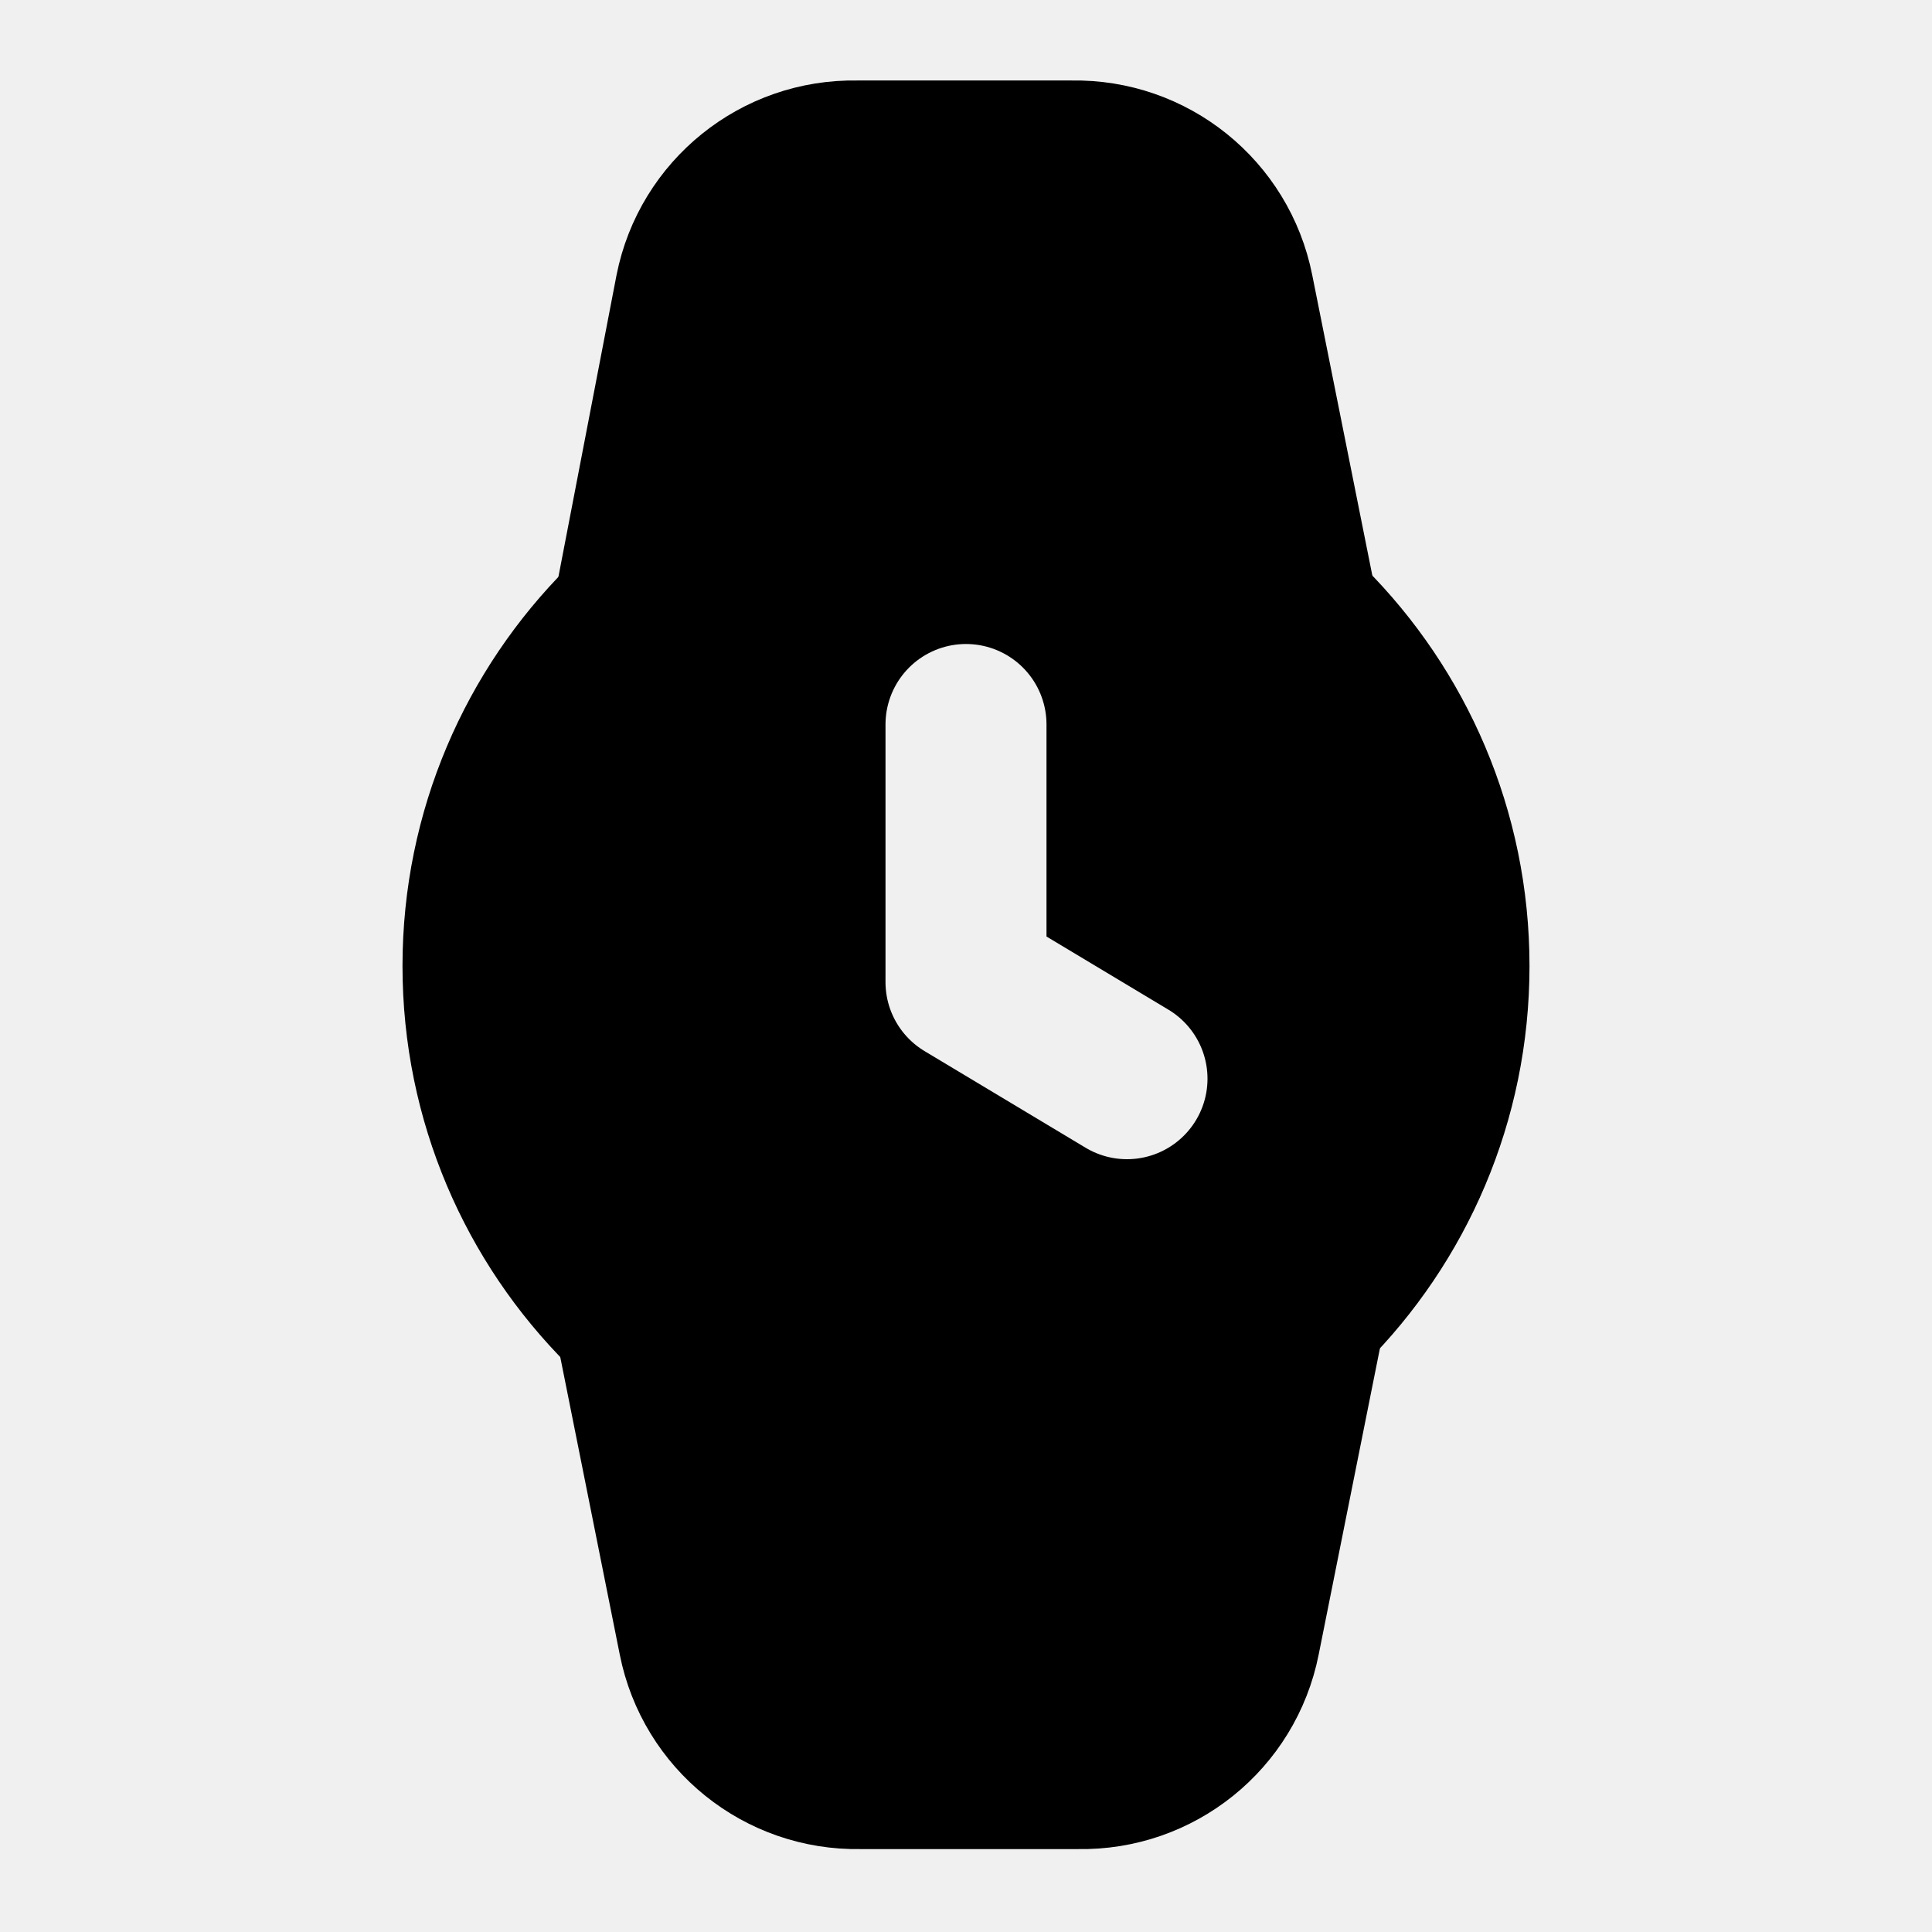
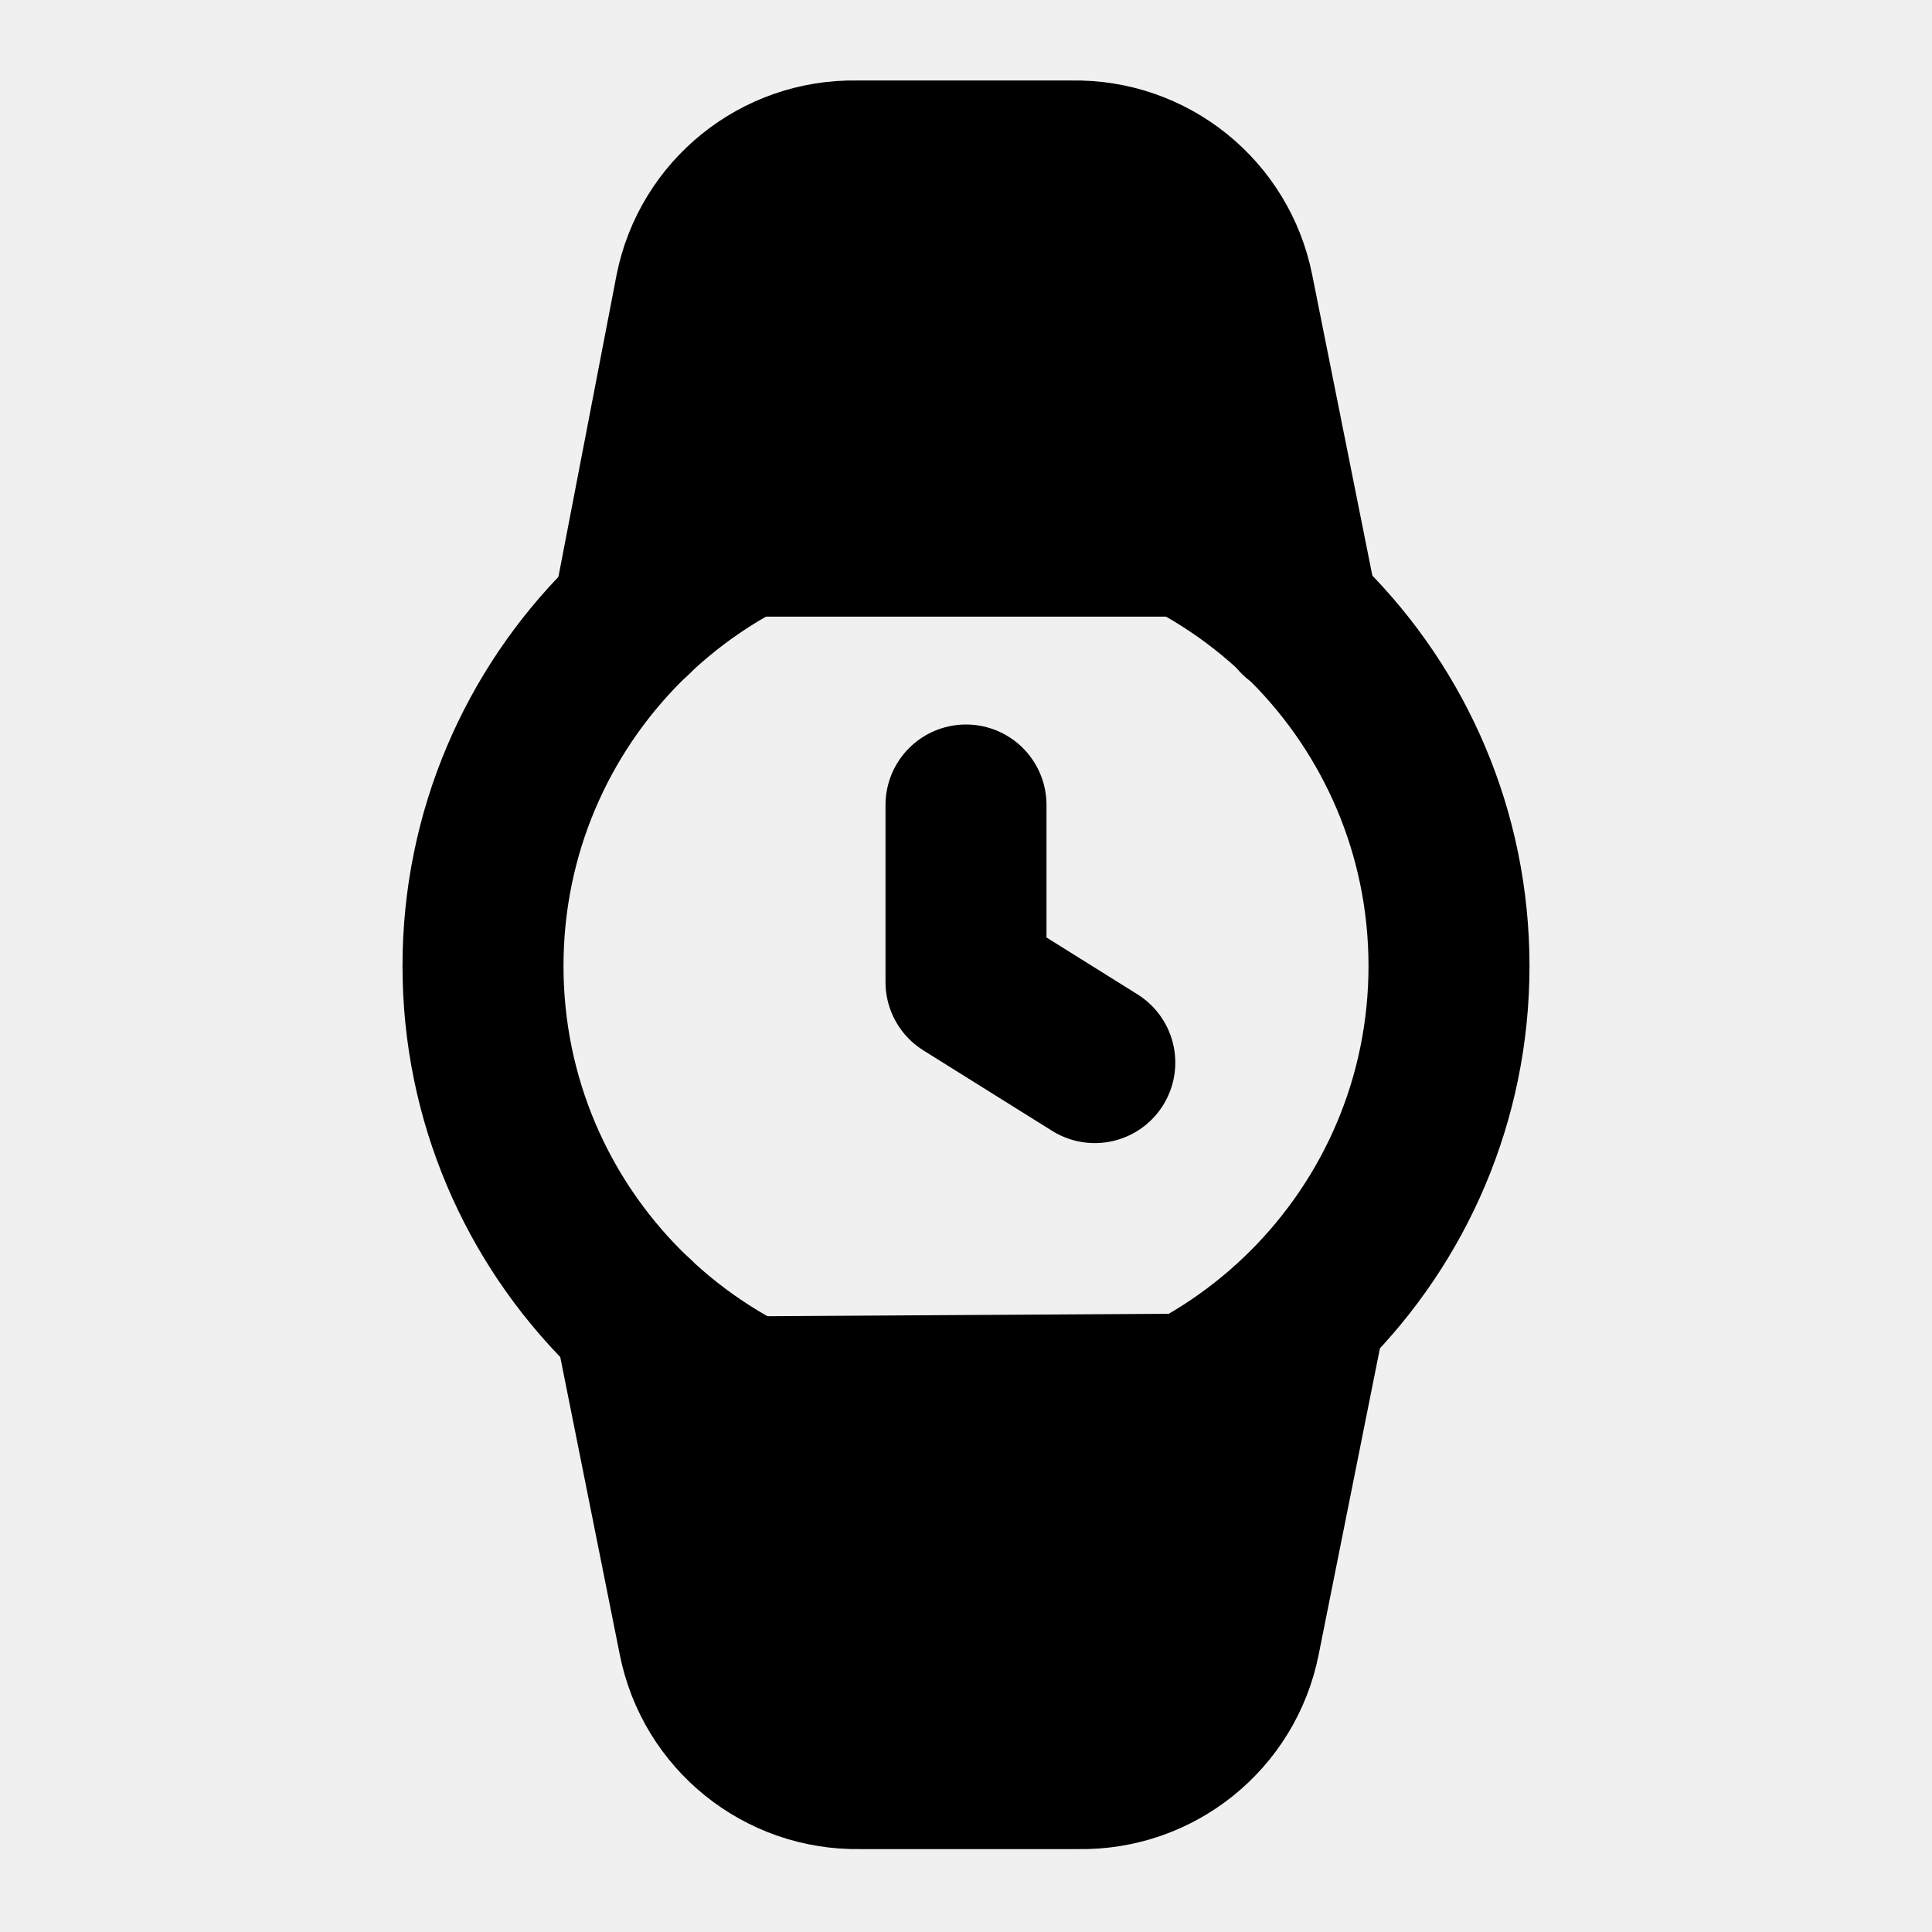
<svg xmlns="http://www.w3.org/2000/svg" width="24" height="24" viewBox="0 0 24 24" fill="none" stroke="currentColor" stroke-width="2" stroke-linecap="round" stroke-linejoin="round">
-   <defs>
-     <mask id="ponteiros" maskUnits="userSpaceOnUse" x="0" y="0" width="24" height="24">
-       <rect width="24" height="24" fill="white" stroke="none" />
-       <path d="M12 9v3.2l2 1.2" stroke="black" />
-     </mask>
-   </defs>
+   <path d="M12 10v2.2l1.6 1" />
  <path d="m16.13 7.66-.81-4.05a2 2 0 0 0-2-1.61h-2.68a2 2 0 0 0-2 1.61l-.78 4.05" fill="currentColor" />
  <path d="m7.88 16.36.8 4a2 2 0 0 0 2 1.61h2.72a2 2 0 0 0 2-1.61l.81-4.05" fill="currentColor" />
-   <circle cx="12" cy="12" r="6" fill="currentColor" mask="url(#ponteiros)" />
+   <circle cx="12" cy="12" r="6" />
</svg>
